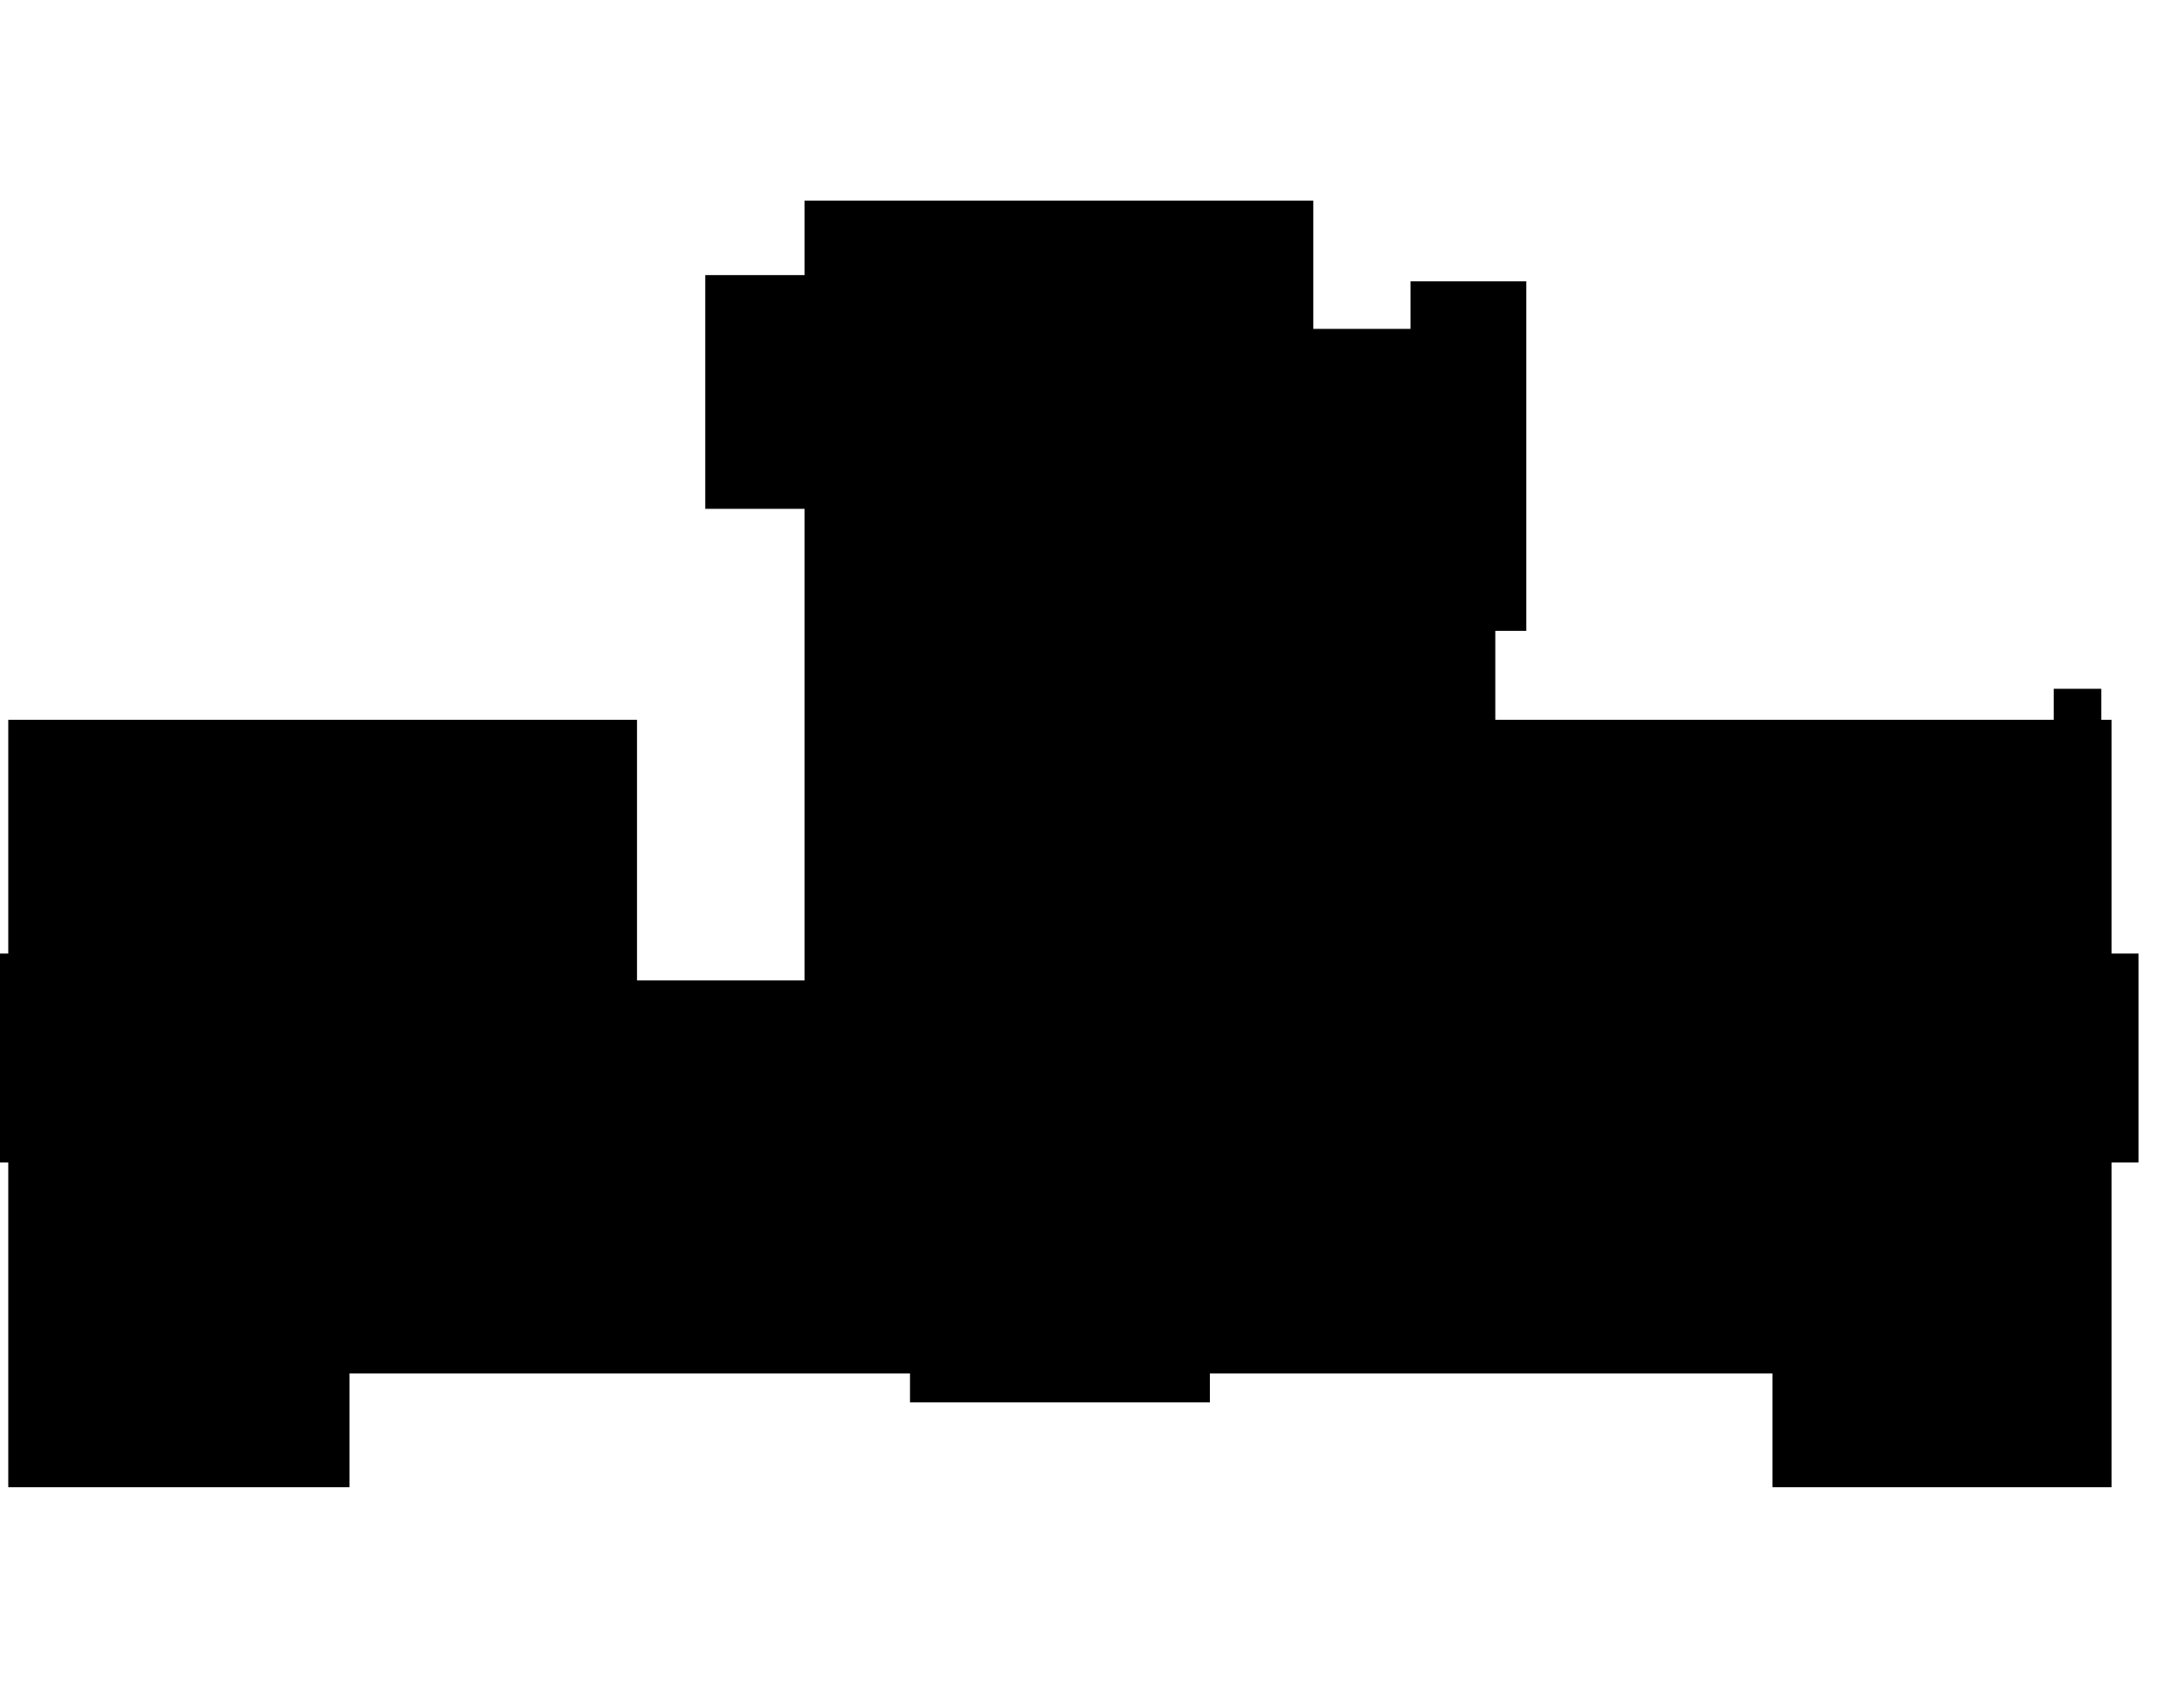
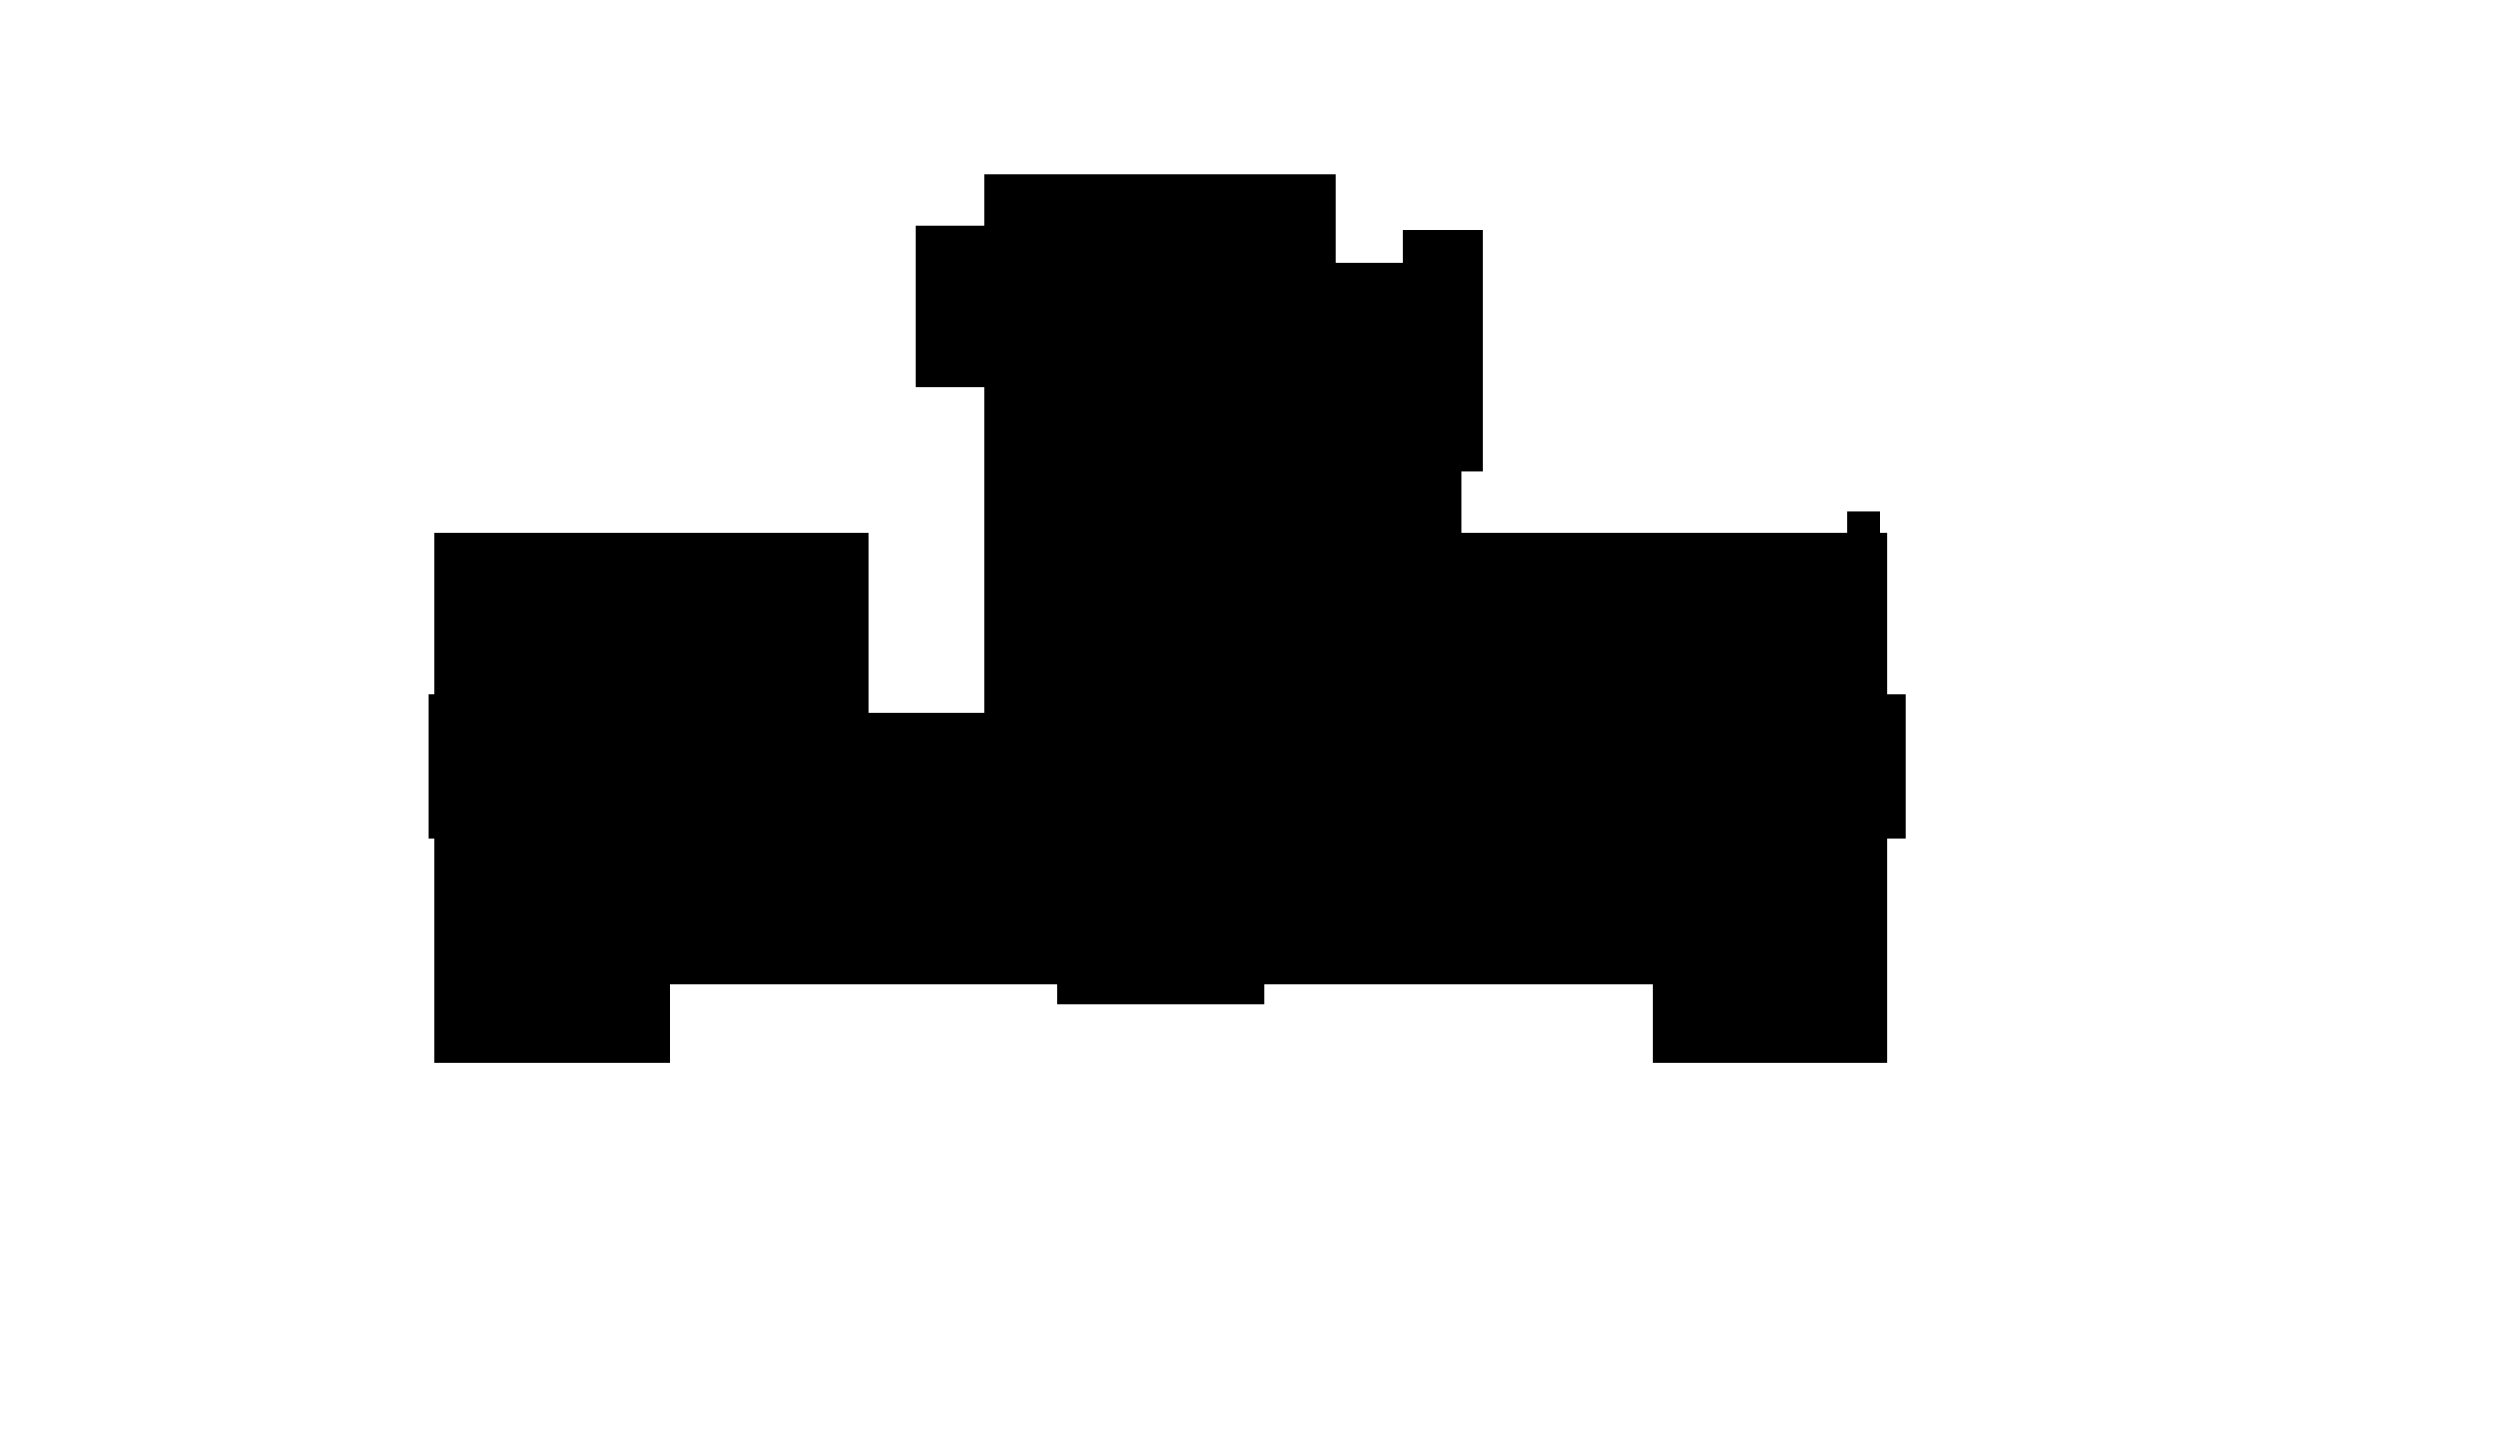
- <svg xmlns="http://www.w3.org/2000/svg" version="1.1" id="svg1" viewBox="0 0 1056 816">
+ <svg xmlns="http://www.w3.org/2000/svg" version="1.1" id="svg1" viewBox="-300 -25 1750 1000">
+   <path d="M4 349v112H0v101h4v157h165v-55h271v14h145v-14h272v55h164V562h13V461h-13V348h-5v-15h-23v15H723v-43h15V136h-56v23h-47V97H389v36h-48v113h48v228h-81V348H4Z" id="floor" />
  <path d="M14 358v55h93v-55l-93 1z" id="_3711" />
  <path d="M109 358v66h39v-66h-39z" id="_3715" />
  <path d="M150 361v64h41v-64h3v-3h-31v4h-13z" id="_3717" />
  <path d="M196 358v5h-3v61h44v-66h-41z" id="_3719" />
  <path d="M238 358v66h60l-1-66-59 1z" id="_3721" />
  <path d="M14 415v53h30v11h31v-64H14z" id="_3712" />
  <path d="M77 415v64h63v-36h124v36h34v-53H191v-1h-40v1h-44v-11H77z" id="_3714" />
  <path d="M140 443v36h74v-36z" id="_3718" />
  <path d="M214 443v36h50v-36h-50z" id="_3724" />
  <path d="M14 543v57h66v-57z" id="_3611" />
  <path d="M14 602v48h66v-48H14z" id="_3613" />
  <path d="M105 568v58h54v-27h-4v-14h4v-16h-12v-1h-42z" id="_3618" />
  <path d="M106 628v81h49v-3h4v-78h-53z" id="_3619" />
  <path d="M14 652h90v57l-90-1 1-56z" id="_3615" />
  <path d="M163 587h46v67h-46l1-67z" id="_3621" />
  <path d="M211 588v66h43v-66h-43z" id="_3623" />
  <path d="M256 568v86h52v-74h-11v-12h-41z" id="_3625" />
  <path d="M122 541v-58h2v-4h16v4h69v1h7v-1h45v57h-44v-2h-8v2h-69v1z" id="_3602" />
  <path d="M284 540v-34h39v34h-9v-2h-7v2h-23z" id="_3601" />
  <path d="M323 540v-34h64v34z" id="_3600.02" />
  <path d="M262 483v57h22v-34h103v-23h-73v1h-7v-1h-45z" id="_3600.01" />
  <path d="M82 650V543h58v1h157v23h-43v19h-90v-2h-3v-17h-14v1h-42v58h-1v24z" id="_3624" />
  <path d="M313 544v110h78V544h-78z" id="_3627" />
  <path d="M393 544v32h36v-33h-21v1h-15z" id="_3636" />
  <path d="M431 543v33h27v-33h-27z" id="_3638" />
  <path d="M393 578v76h59v-5h5v-71h-64z" id="_3631" />
  <path d="M389 483v57h11v-2h8v2h52v-17h103v17h61v-1h7v1h67v-57h-15v-4h-39v5h-8v1h-8v-1h-19v-11h-29v10H444v-10h-28v11h-9v2h-8v-3h-10z" id="_3000" />
  <path d="M567 543v42h28v-42z" id="_3236" />
  <path d="M597 543v30h14v-30h-14z" id="_3238" />
  <path d="M613 545v41h46v-44h-12v3h-34z" id="_3234" />
  <path d="M659 542v44h44v-41h-17v-3h-27z" id="_3232" />
  <path d="M567 587v24h211v-24h-75v-1h-90v1h-2v-12h-14v12h-30z" id="_3230" />
  <path d="M567 613v41h49v-5h-2v-36z" id="_3231" />
  <path d="M616 613v34h2v7h43v-41z" id="_3229" />
  <path d="M663 613v41h45v-41h-45z" id="_3227" />
  <path d="M710 613v41h44v-41h-44z" id="_3225" />
  <path d="M756 613v41h53v-38h-32v-3h-21z" id="_3223" />
  <path d="m810 616 1 38h42v-3h8v-35h-51z" id="_3221" />
  <path d="M779 585v29l85-1v-21h-43v-7h-42z" id="_3220" />
  <path d="M779 543v40h42v-40h-42z" id="_3224" />
  <path d="M735 543v42h43v-42z" id="_3226" />
  <path d="M710 549v24h23v-30h-19v6h-4z" id="_3226A" />
  <path d="M710 575v10h23v-10z" id="_3228" />
  <path d="M699 483v57h13v-1h7v1h84v-60h1v-16h-23v19h-41v1h-19v1h-8v-2h-14z" id="_3200" />
  <path d="M741 443v36h38v-47h-50l1 11h11z" id="_3124" />
  <path d="m730 407-1 23h18v-23h-17z" id="_3123" />
  <path d="m730 358-1 47h50v-47h-49z" id="_3121" />
  <path d="M781 358v47h40v-47h-40z" id="_3119" />
  <path d="M823 358v47h46v-47z" id="_3117" />
  <path d="M871 362v43h44v-47h-41v4h-3z" id="_3115" />
  <path d="M917 358v47h44v-47h-44z" id="_3113" />
  <path d="M963 358v47h49v-47z" id="_3111" />
  <path d="M965 432v47h47l-1-47h-46z" id="_3112" />
  <path d="M916 432v47h47v-47h-47z" id="_3114" />
  <path d="M904 432v23h10v-23h-10z" id="_3116" />
  <path d="M904 457v22h10v-22h-10z" id="_3116A" />
  <path d="M849 432v48h24v-48h-24z" id="_3118" />
  <path d="M806 443v37h41v-37l-41-1z" id="_3122" />
  <path d="M1012 407H749v23h32v32h23v-31h3v10h40v-11h28v52h28v-55h1v3h108z" id="_3110" />
  <path d="M805 485v54h6v1h25v-60h-20v3h-6v2h-5z" id="_3100.02" />
  <path d="M836 483v57h35v-57h-35z" id="_3100.01" />
  <path d="M823 543v47h48v-47h-48z" id="_3222" />
  <path d="M873 484v57h30v-59h-29v2h-1z" id="_3100A" />
  <path d="M905 545v45h46v-45h-46z" id="_3212" />
  <path d="M953 544v46h31v5h27v-51h-58z" id="_3211" />
  <path d="M866 616v42h25v-23h8v-19h-33z" id="_3218" />
  <path d="M984 597v39h28v-39h-28z" id="_3213" />
  <path d="M984 638v24h28v-24h-28z" id="_3213A" />
  <path d="M962 709h50v-45h-30v-1h-20z" id="_3215" />
  <path d="m917 660-1 42h3v7h41v-49h-44" id="_3217" />
  <path d="M867 665v44h50v-5h-3v-44h-37v5h-10z" id="_3219" />
  <path d="M873 541v51h-9v22l53-1v3h-11v19h11v2h-24v21h69v5h20v-71h-79v-51h-30z" id="_3214" />
  <path d="M635 161v8h2v12h-2v290h3v-3h4v7h2v4h39V351h38v-46h-39v-47h5v2h2v-22h-2v1h-5v-78h-47z" id="_3300" />
-   <path d="M4 349v112H0v101h4v157h165v-55h271v14h145v-14h272v55h164V562h13V461h-13V348h-5v-15h-23v15H723v-43h15V136h-56v23h-47V97H389v36h-48v113h48v228h-81V348H4Z" id="floor" />
</svg>
